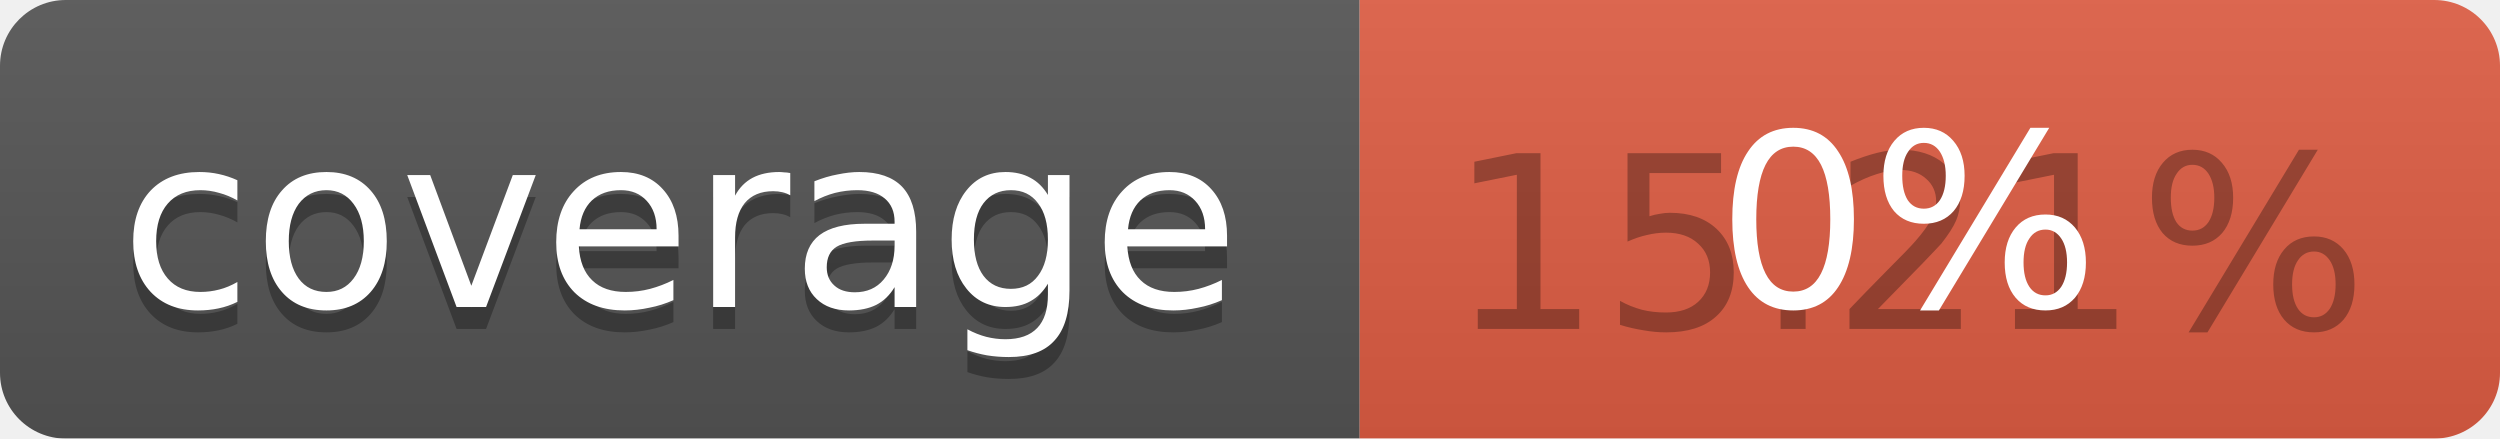
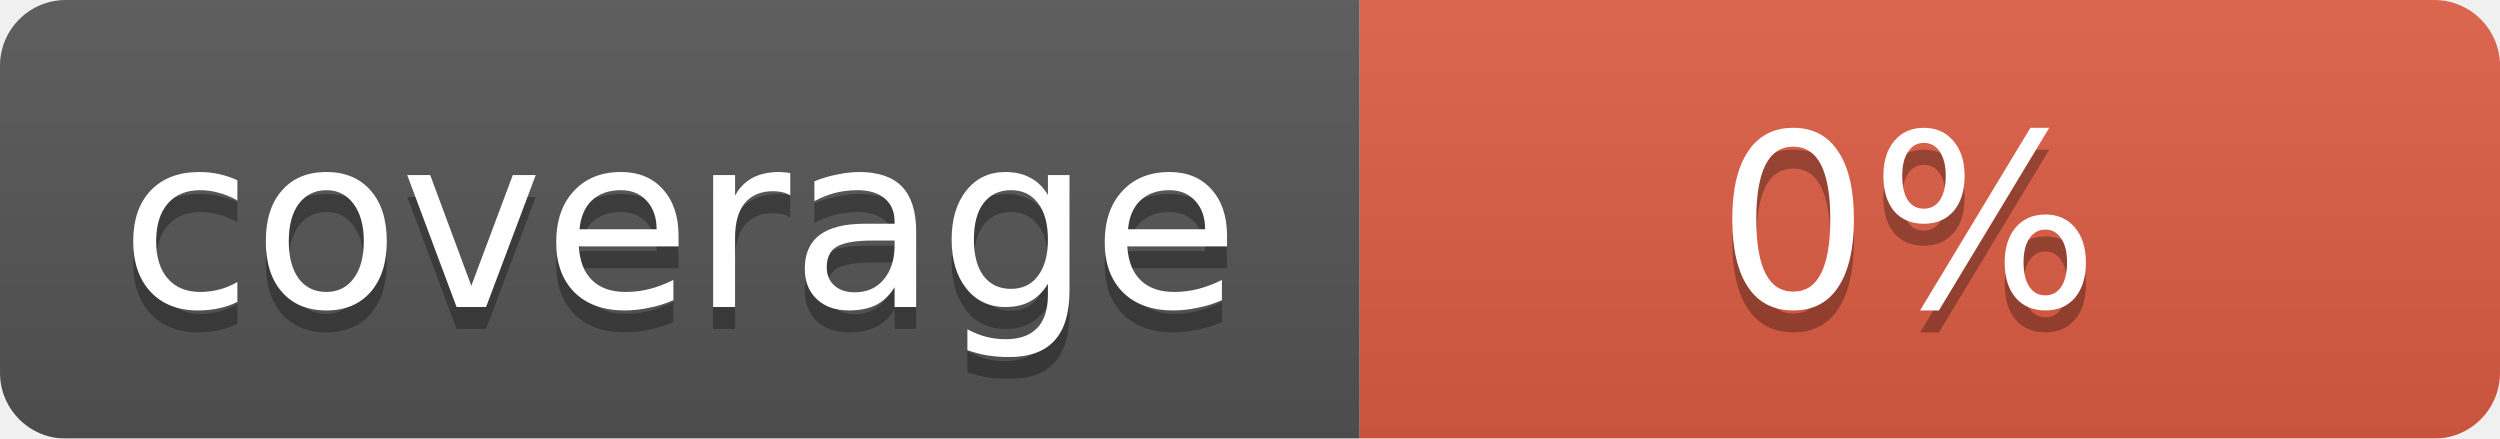
<svg xmlns="http://www.w3.org/2000/svg" width="114" height="20">
  <linearGradient id="b" x2="0" y2="100%">
    <stop offset="0" stop-color="#bbb" stop-opacity=".1" />
    <stop offset="1" stop-opacity=".1" />
  </linearGradient>
  <mask id="a">
    <rect width="114" height="20" rx="3" fill="#fff" />
  </mask>
  <g mask="url(#a)">
    <path fill="#555" d="M0 0h62v20H0z" />
    <path fill="#E05D44" d="M62 0h52v20H62z" />
    <path fill="url(#b)" d="M0 0h114v20H0z" />
  </g>
  <g fill="#fff" text-anchor="middle" font-family="Verdana,DejaVu Sans,Geneva,sans-serif" font-size="11">
    <text x="31" y="15" fill="#010101" fill-opacity=".3">coverage</text>
    <text x="31" y="14">coverage</text>
-     <text x="87" y="15" fill="#010101" fill-opacity=".3">15.21%</text>
+     <text x="87" y="15" fill="#010101" fill-opacity=".3">0%</text>
    <text x="87" y="14">0%</text>
  </g>
</svg>
